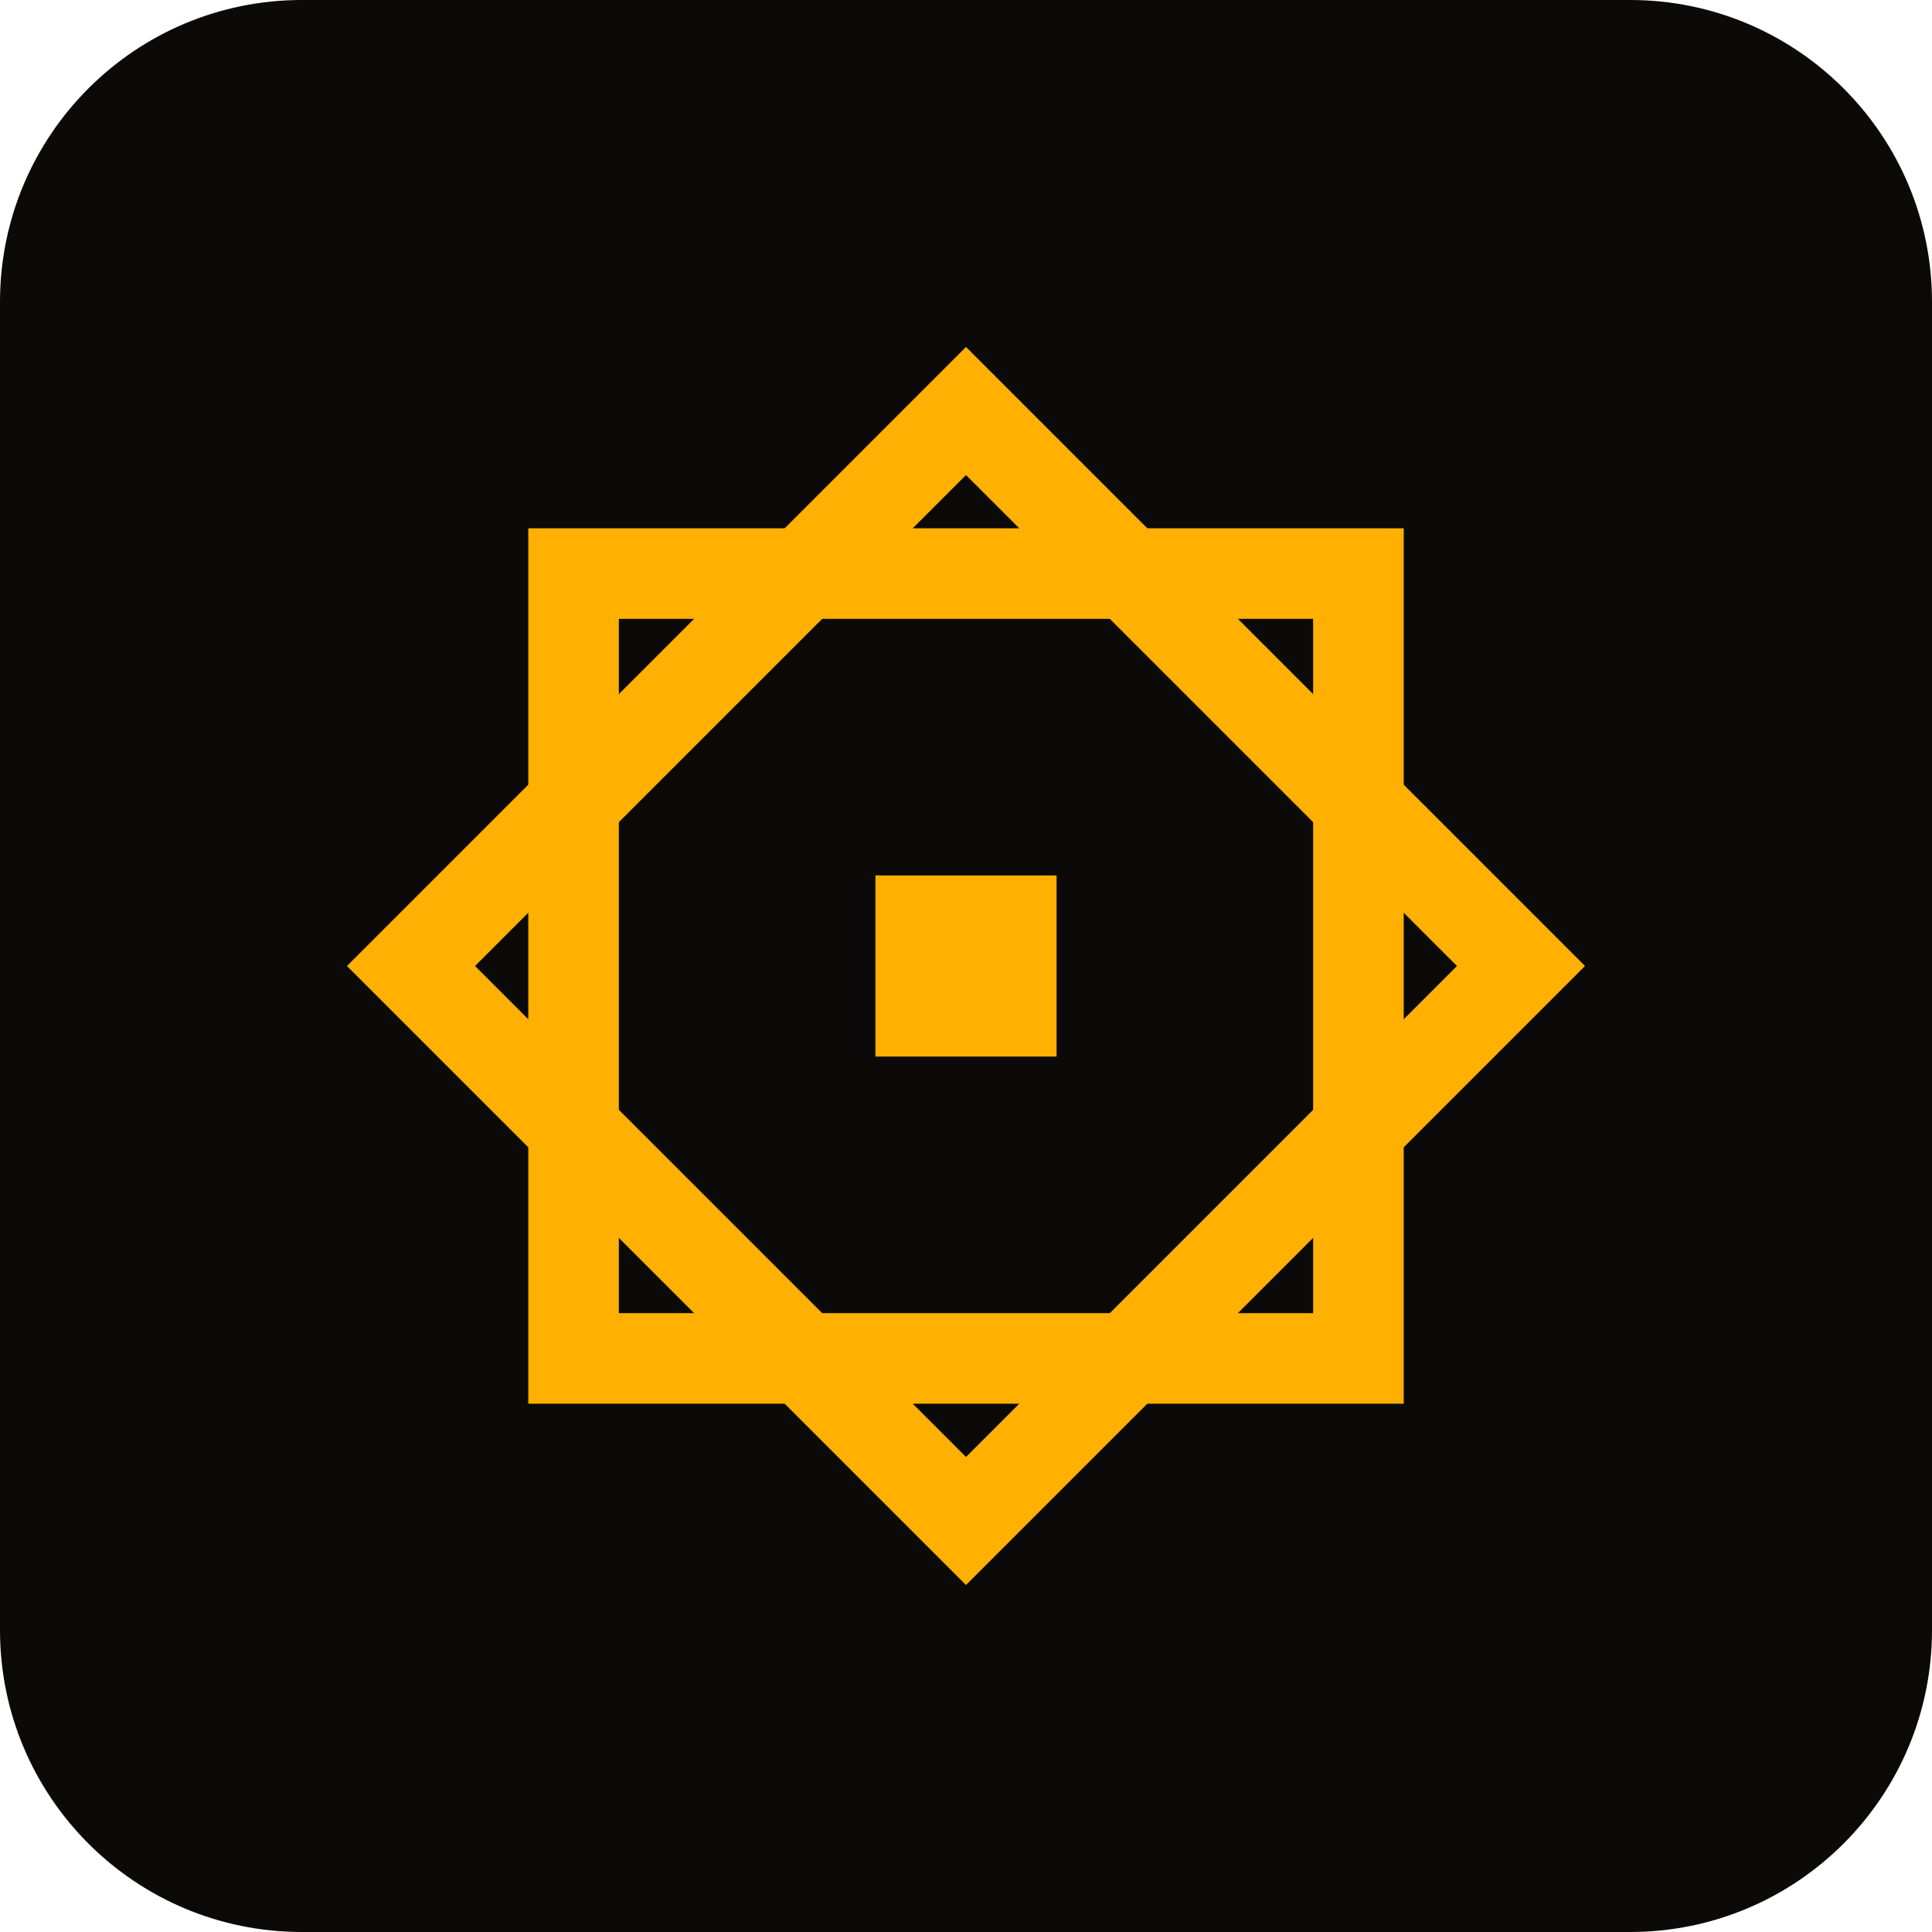
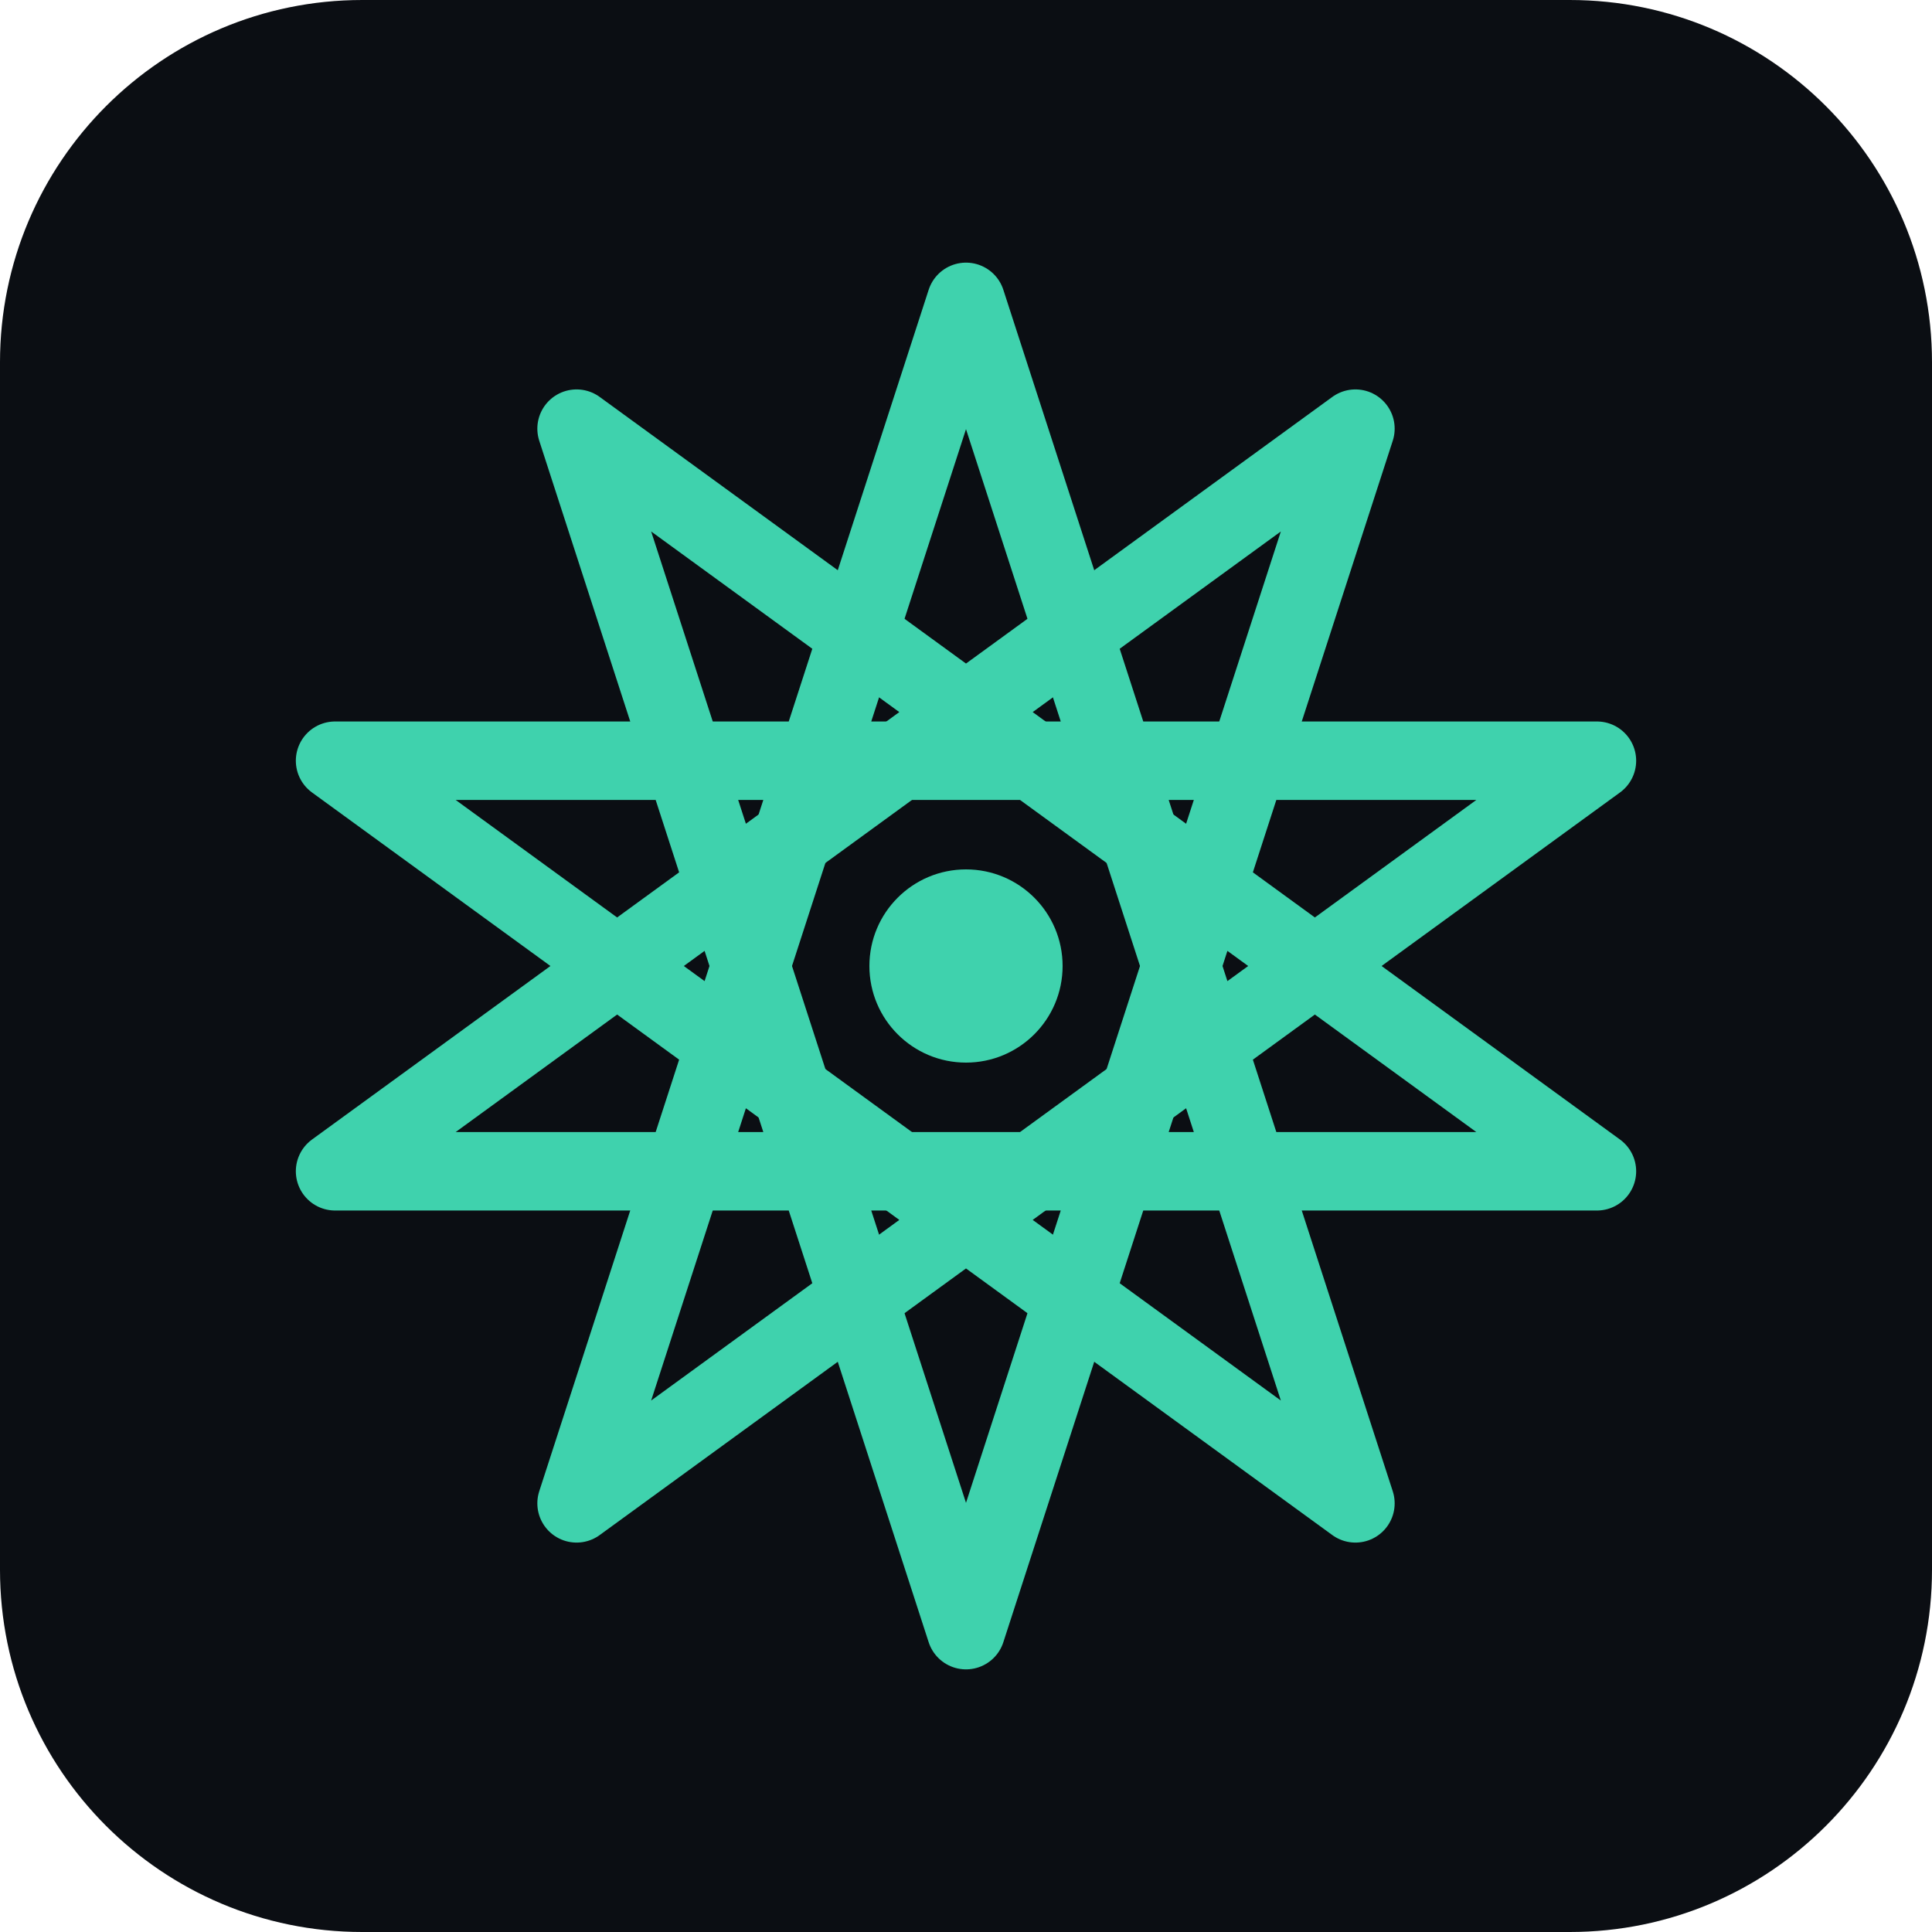
<svg xmlns="http://www.w3.org/2000/svg" viewBox="0 0 64 64" role="img" aria-label="Amine Hamlouchi">
-   <rect width="64" height="64" rx="10" fill="#0b0a08" />
-   <g transform="translate(32 32)">
-     <rect x="-13" y="-13" width="26" height="26" fill="none" stroke="#ffb000" stroke-width="3" />
-     <rect x="-13" y="-13" width="26" height="26" fill="none" stroke="#ffb000" stroke-width="3" transform="rotate(45)" />
-     <rect x="-3" y="-3" width="6" height="6" fill="#ffb000" />
+   <rect width="64" height="64" rx="12" fill="#0b0e13" />
+   <g transform="translate(32 32)" fill="none" stroke="#3fd2ad" stroke-width="2.6" stroke-linejoin="round">
+     <path d="M0,-22 L12.9,17.8 L-20.9,-6.8 L20.9,-6.8 L-12.9,17.8 Z" />
+     <path d="M0,22 L-12.9,-17.8 L20.9,6.8 L-20.9,6.8 L12.9,-17.8 Z" />
  </g>
+   <circle cx="32" cy="32" r="3.2" fill="#3fd2ad" />
</svg>
